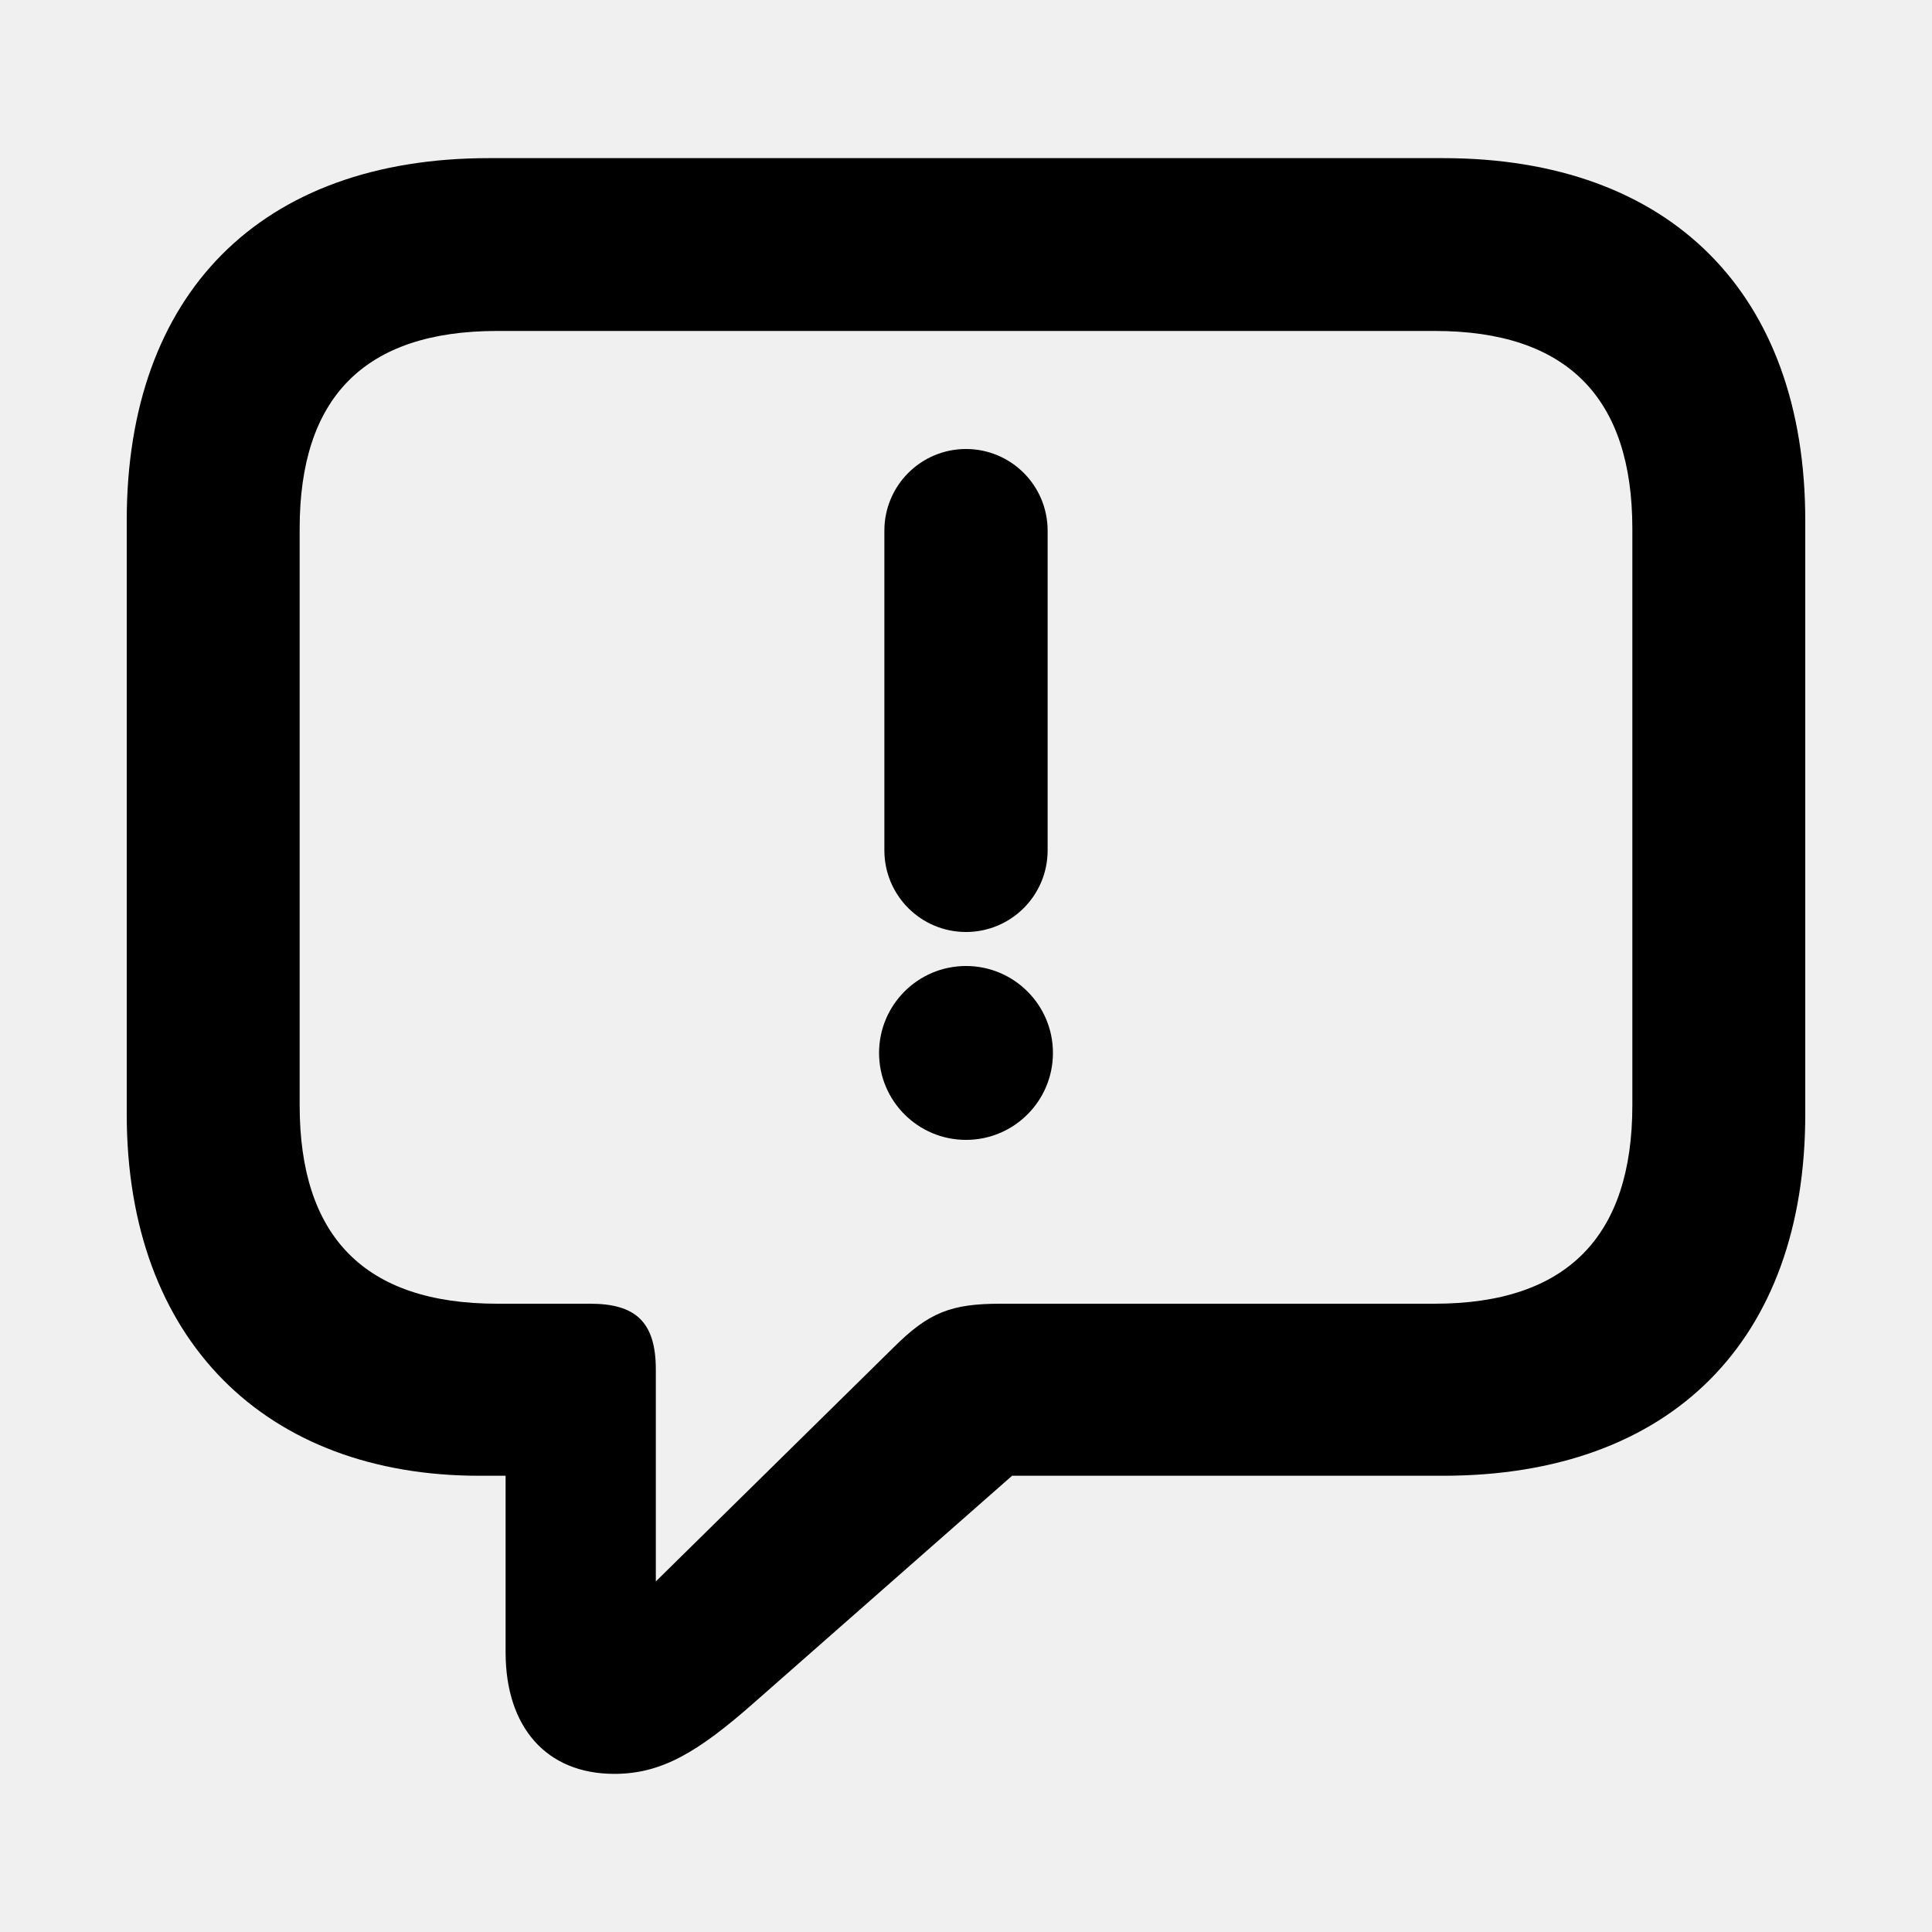
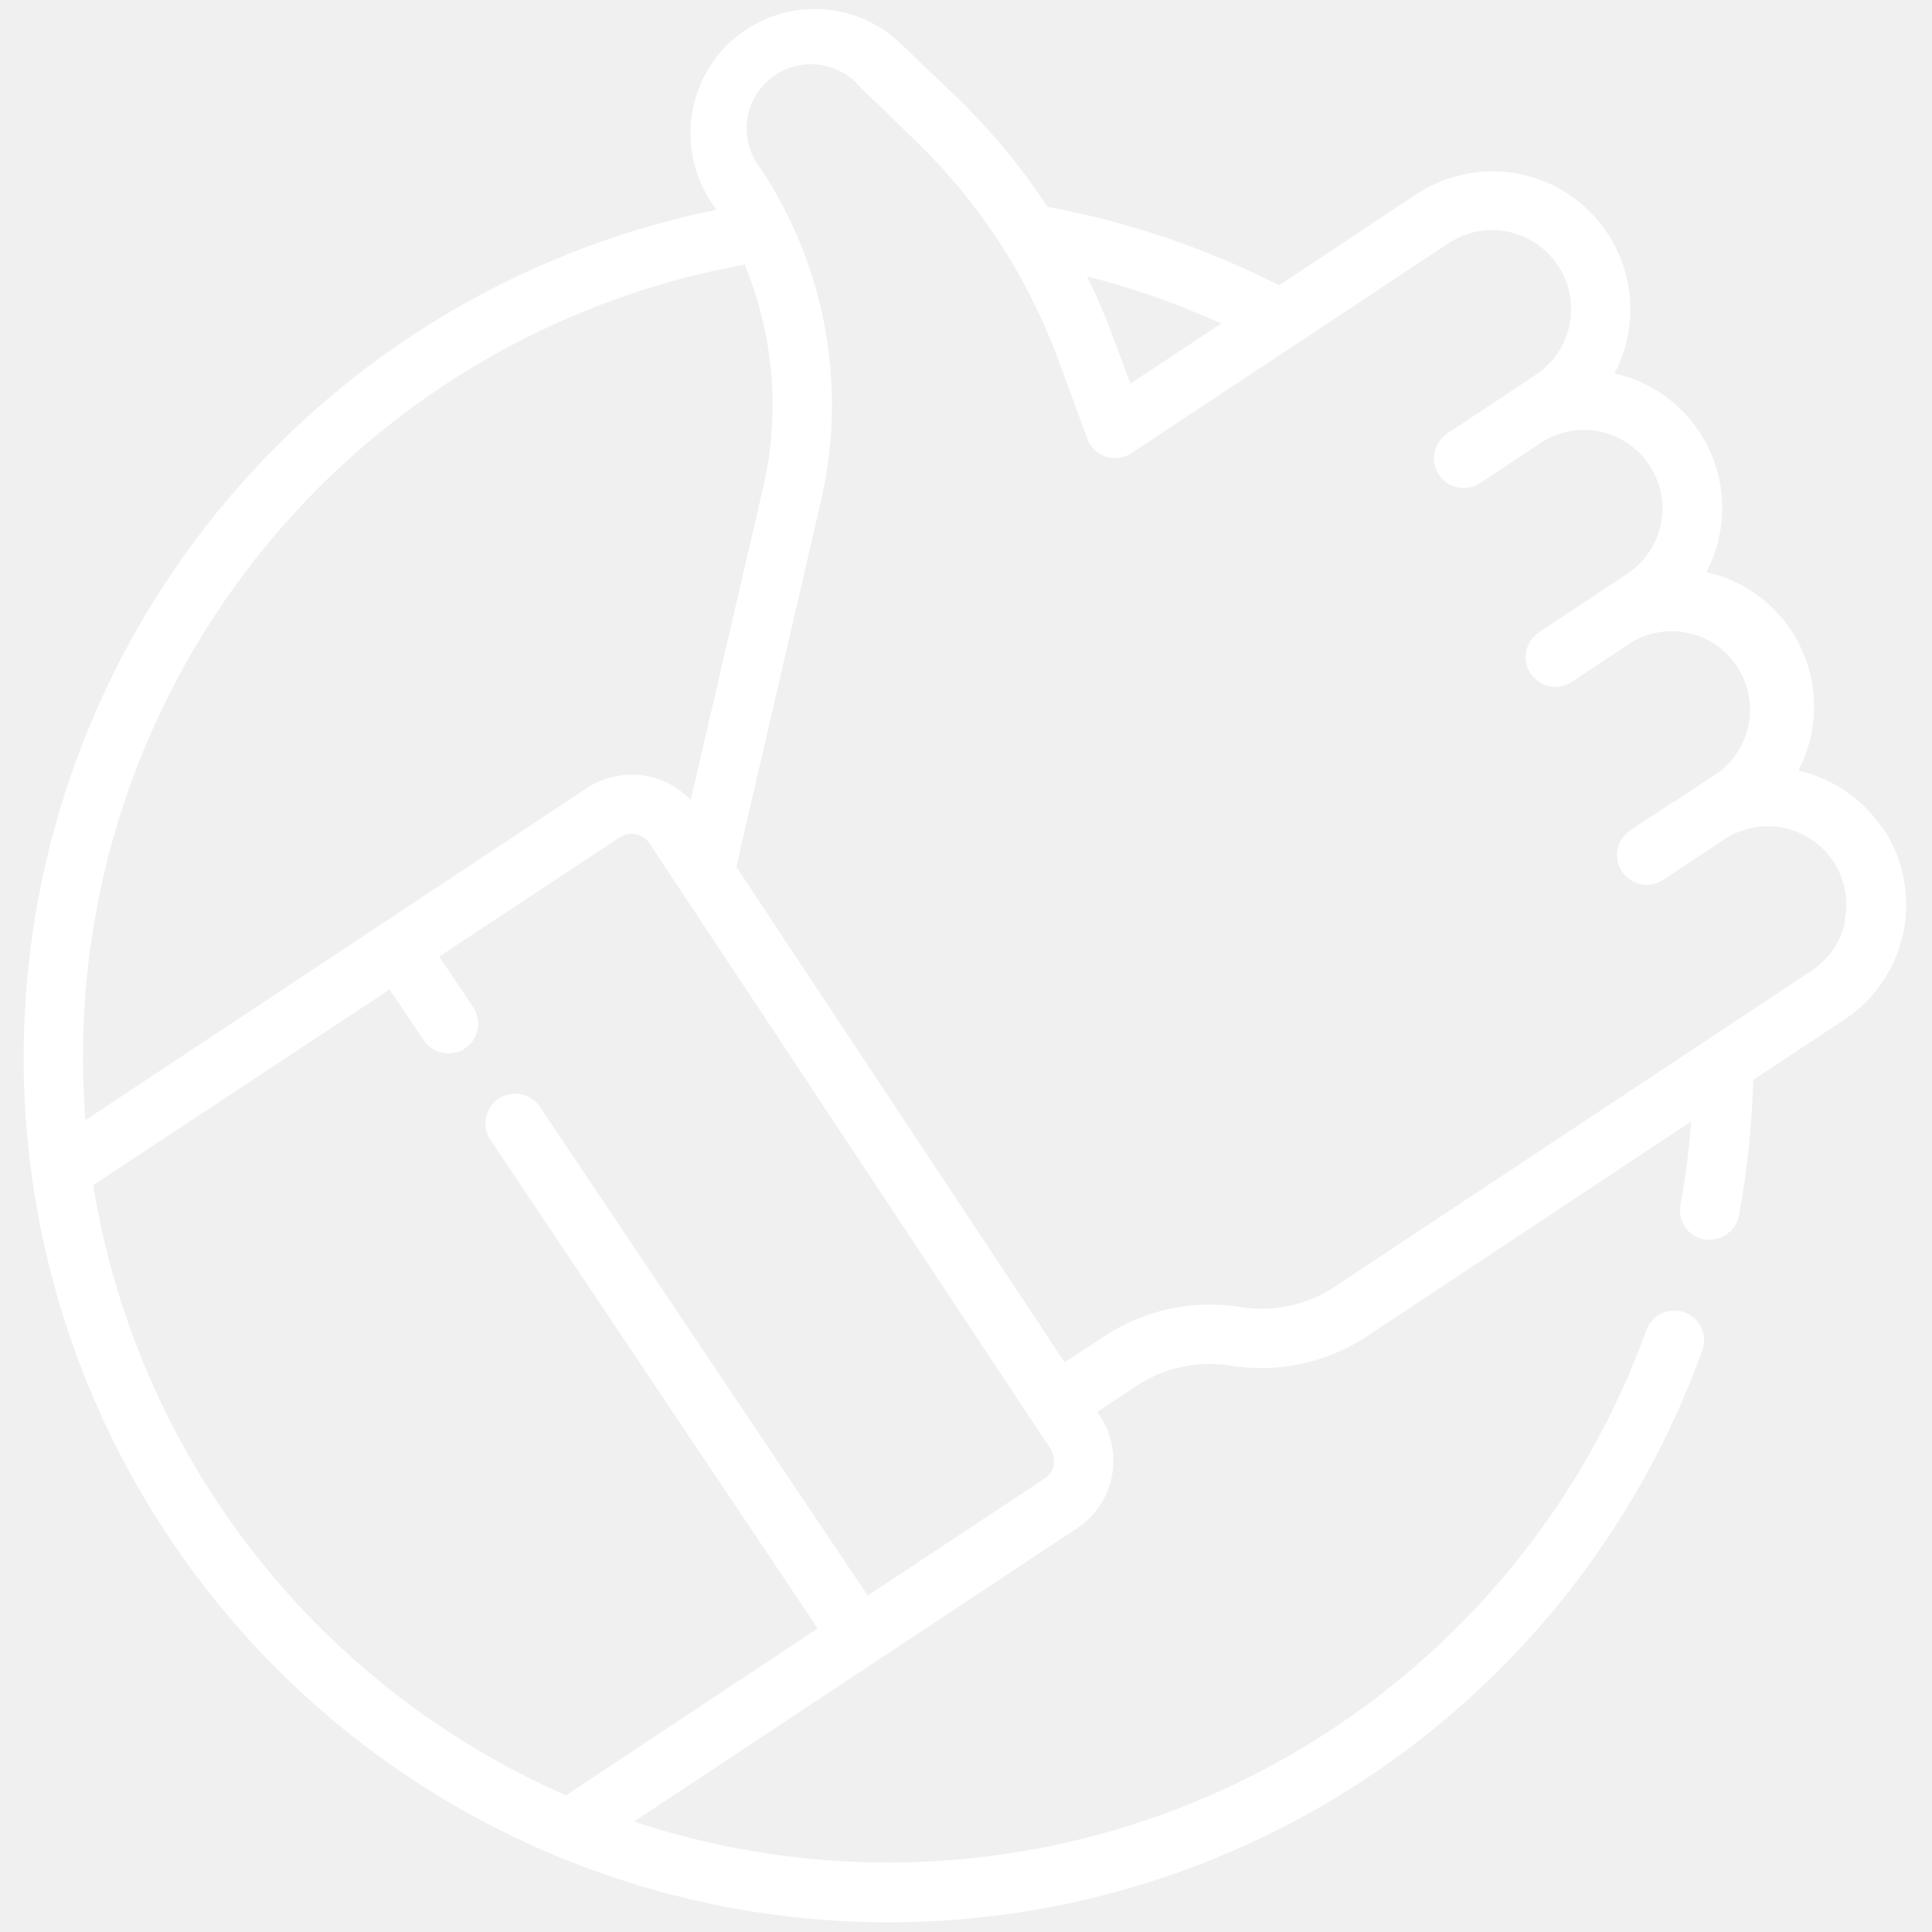
- <svg xmlns="http://www.w3.org/2000/svg" width="20" height="20" viewBox="0 0 20 20" fill="inherit">
-   <circle cx="10" cy="10.9" r="0.9" fill="inherit" />
-   <path d="M6.359 18.363C6.844 18.363 7.219 18.145 7.812 17.621L10.477 15.277H14.938C17.305 15.277 18.688 13.871 18.688 11.535V5.387C18.688 3.051 17.305 1.637 14.938 1.637H5.062C2.695 1.637 1.312 3.043 1.312 5.387V11.535C1.312 13.879 2.758 15.277 4.961 15.277H5.234V17.105C5.234 17.879 5.656 18.363 6.359 18.363ZM6.789 16.371V14.176C6.789 13.676 6.57 13.496 6.109 13.496H5.148C3.766 13.496 3.102 12.793 3.102 11.441V5.473C3.102 4.121 3.766 3.426 5.148 3.426H14.852C16.227 3.426 16.898 4.121 16.898 5.473V11.441C16.898 12.793 16.227 13.496 14.852 13.496H10.359C9.852 13.496 9.617 13.582 9.25 13.949L6.789 16.371Z" fill="inherit" />
-   <rect x="9.155" y="4.648" width="1.69" height="5" rx="0.845" fill="inherit" />
+ <svg xmlns="http://www.w3.org/2000/svg" width="18" height="18" viewBox="0 0 18 18" fill="none">
+   <path d="M17.544 7.724C17.361 7.447 17.078 7.252 16.754 7.18C16.846 7.006 16.896 6.812 16.901 6.615C16.906 6.418 16.866 6.222 16.783 6.044C16.7 5.865 16.577 5.707 16.424 5.583C16.27 5.46 16.09 5.373 15.898 5.33C16.005 5.126 16.055 4.897 16.044 4.668C16.032 4.438 15.959 4.215 15.832 4.023C15.649 3.746 15.366 3.551 15.042 3.479C15.175 3.227 15.22 2.937 15.169 2.656C15.12 2.376 14.977 2.119 14.766 1.928C14.554 1.737 14.285 1.621 14.001 1.6C13.716 1.579 13.433 1.653 13.195 1.81L11.918 2.658C11.237 2.312 10.51 2.066 9.759 1.927C9.522 1.565 9.245 1.229 8.935 0.927L8.403 0.417C8.198 0.215 7.926 0.097 7.639 0.085C7.351 0.073 7.07 0.168 6.849 0.352C6.628 0.536 6.484 0.796 6.444 1.08C6.404 1.365 6.471 1.654 6.632 1.892L6.673 1.955C5.295 2.235 4.014 2.871 2.957 3.8C1.901 4.729 1.106 5.918 0.652 7.249C0.198 8.58 0.1 10.007 0.368 11.388C0.636 12.769 1.261 14.055 2.181 15.12C3.1 16.184 4.282 16.989 5.61 17.455C6.937 17.921 8.363 18.031 9.746 17.775C11.129 17.519 12.421 16.905 13.493 15.995C14.565 15.084 15.381 13.909 15.858 12.586C15.871 12.552 15.877 12.515 15.876 12.478C15.875 12.441 15.867 12.405 15.851 12.371C15.836 12.338 15.814 12.308 15.787 12.283C15.76 12.258 15.728 12.239 15.694 12.226C15.659 12.214 15.622 12.208 15.585 12.21C15.548 12.212 15.512 12.221 15.479 12.237C15.446 12.253 15.416 12.276 15.392 12.303C15.367 12.331 15.349 12.363 15.337 12.398C14.67 14.238 13.312 15.746 11.551 16.6C9.79 17.454 7.765 17.587 5.907 16.971L8.161 15.479L10.034 14.239C10.201 14.129 10.318 13.956 10.358 13.76C10.398 13.563 10.358 13.359 10.248 13.192L10.223 13.154L10.587 12.913C10.846 12.741 11.159 12.674 11.466 12.723C11.91 12.795 12.364 12.697 12.739 12.448L15.757 10.448C15.737 10.709 15.704 10.969 15.657 11.226C15.65 11.262 15.651 11.299 15.658 11.334C15.666 11.37 15.68 11.404 15.701 11.434C15.722 11.464 15.748 11.489 15.778 11.509C15.809 11.529 15.843 11.542 15.879 11.549C15.896 11.551 15.913 11.551 15.93 11.549C15.995 11.549 16.057 11.526 16.107 11.485C16.157 11.443 16.19 11.386 16.202 11.322C16.279 10.906 16.323 10.485 16.334 10.062L17.184 9.499C17.325 9.406 17.446 9.286 17.54 9.146C17.634 9.006 17.7 8.849 17.734 8.684C17.767 8.518 17.768 8.348 17.736 8.182C17.704 8.016 17.639 7.859 17.546 7.718L17.544 7.724ZM11.378 3.014L10.532 3.575L10.365 3.126C10.295 2.938 10.216 2.755 10.127 2.575C10.556 2.684 10.975 2.831 11.378 3.014ZM2.606 4.934C3.726 3.641 5.255 2.77 6.938 2.465C7.209 3.121 7.27 3.846 7.111 4.538L6.435 7.455C6.313 7.325 6.149 7.242 5.972 7.222C5.795 7.201 5.617 7.244 5.468 7.342L3.555 8.609L0.796 10.436C0.781 10.241 0.773 10.045 0.773 9.849C0.772 8.043 1.423 6.298 2.606 4.934ZM9.818 13.648C9.813 13.674 9.803 13.699 9.788 13.721C9.773 13.743 9.754 13.761 9.732 13.776L8.084 14.866L5.03 10.312C5.01 10.282 4.984 10.256 4.953 10.236C4.923 10.216 4.889 10.202 4.853 10.195C4.818 10.188 4.781 10.188 4.745 10.195C4.71 10.202 4.676 10.216 4.645 10.237C4.615 10.257 4.589 10.283 4.569 10.313C4.549 10.344 4.535 10.377 4.528 10.413C4.521 10.449 4.521 10.486 4.528 10.521C4.536 10.557 4.55 10.591 4.57 10.621L7.618 15.172L5.273 16.727C4.123 16.222 3.117 15.438 2.348 14.445C1.578 13.452 1.07 12.282 0.868 11.042L3.63 9.219L3.948 9.692C3.968 9.722 3.994 9.748 4.025 9.768C4.055 9.788 4.089 9.802 4.125 9.809C4.16 9.816 4.197 9.816 4.233 9.809C4.268 9.802 4.302 9.788 4.332 9.768C4.363 9.747 4.389 9.721 4.409 9.691C4.429 9.661 4.443 9.627 4.45 9.591C4.457 9.555 4.457 9.518 4.45 9.483C4.442 9.447 4.428 9.413 4.408 9.383L4.092 8.912L5.773 7.802C5.795 7.787 5.82 7.777 5.846 7.772C5.872 7.767 5.898 7.767 5.924 7.772C5.95 7.778 5.975 7.788 5.997 7.803C6.019 7.818 6.038 7.837 6.052 7.859L9.785 13.495C9.8 13.517 9.81 13.542 9.815 13.568C9.82 13.594 9.819 13.62 9.814 13.646L9.818 13.648ZM17.192 8.579C17.173 8.673 17.136 8.763 17.082 8.842C17.028 8.922 16.959 8.99 16.879 9.043L15.907 9.687L12.437 11.987C12.178 12.159 11.864 12.227 11.558 12.177C11.114 12.105 10.66 12.204 10.285 12.452L9.918 12.692L6.86 8.076L7.65 4.662C7.852 3.783 7.749 2.862 7.359 2.049C7.355 2.041 7.351 2.032 7.347 2.024C7.272 1.871 7.188 1.723 7.094 1.581C7.044 1.52 7.006 1.45 6.983 1.375C6.959 1.3 6.951 1.221 6.958 1.142C6.973 0.984 7.05 0.838 7.173 0.736C7.296 0.634 7.453 0.586 7.612 0.601C7.77 0.615 7.916 0.693 8.018 0.815L8.547 1.328C9.122 1.887 9.566 2.567 9.847 3.318L10.133 4.092V4.097L10.139 4.11C10.145 4.122 10.151 4.133 10.158 4.144C10.178 4.174 10.204 4.2 10.234 4.221C10.264 4.241 10.298 4.255 10.334 4.263C10.37 4.27 10.406 4.27 10.442 4.263C10.478 4.256 10.512 4.242 10.542 4.222L13.496 2.266C13.659 2.158 13.857 2.12 14.048 2.159C14.239 2.197 14.407 2.31 14.515 2.473C14.623 2.636 14.661 2.834 14.623 3.025C14.584 3.217 14.471 3.384 14.308 3.492L14.052 3.662L13.48 4.041L13.471 4.048C13.413 4.091 13.375 4.155 13.363 4.226C13.352 4.297 13.368 4.37 13.41 4.429C13.451 4.488 13.513 4.528 13.584 4.542C13.655 4.556 13.728 4.541 13.788 4.502L14.36 4.123C14.522 4.018 14.718 3.982 14.906 4.021C15.095 4.061 15.26 4.173 15.367 4.333C15.473 4.494 15.512 4.69 15.474 4.879C15.437 5.068 15.326 5.234 15.167 5.342L14.338 5.891C14.277 5.932 14.234 5.995 14.22 6.067C14.205 6.139 14.219 6.214 14.26 6.275C14.301 6.336 14.364 6.379 14.436 6.394C14.508 6.408 14.583 6.394 14.644 6.353L14.772 6.268L15.216 5.974C15.377 5.884 15.567 5.858 15.746 5.901C15.926 5.945 16.083 6.055 16.184 6.21C16.286 6.364 16.325 6.551 16.294 6.734C16.264 6.916 16.165 7.08 16.018 7.192L15.604 7.466H15.597L15.189 7.736C15.159 7.756 15.133 7.782 15.112 7.812C15.092 7.842 15.078 7.876 15.07 7.912C15.063 7.948 15.063 7.984 15.07 8.02C15.077 8.056 15.091 8.09 15.111 8.12C15.131 8.15 15.157 8.176 15.187 8.197C15.217 8.217 15.251 8.231 15.287 8.239C15.322 8.246 15.359 8.246 15.395 8.239C15.431 8.232 15.465 8.218 15.495 8.198L15.623 8.113L16.067 7.819C16.188 7.739 16.329 7.697 16.474 7.698C16.618 7.698 16.759 7.742 16.879 7.822C16.999 7.903 17.092 8.018 17.147 8.152C17.202 8.285 17.216 8.432 17.187 8.574L17.192 8.579Z" fill="white" />
</svg>
